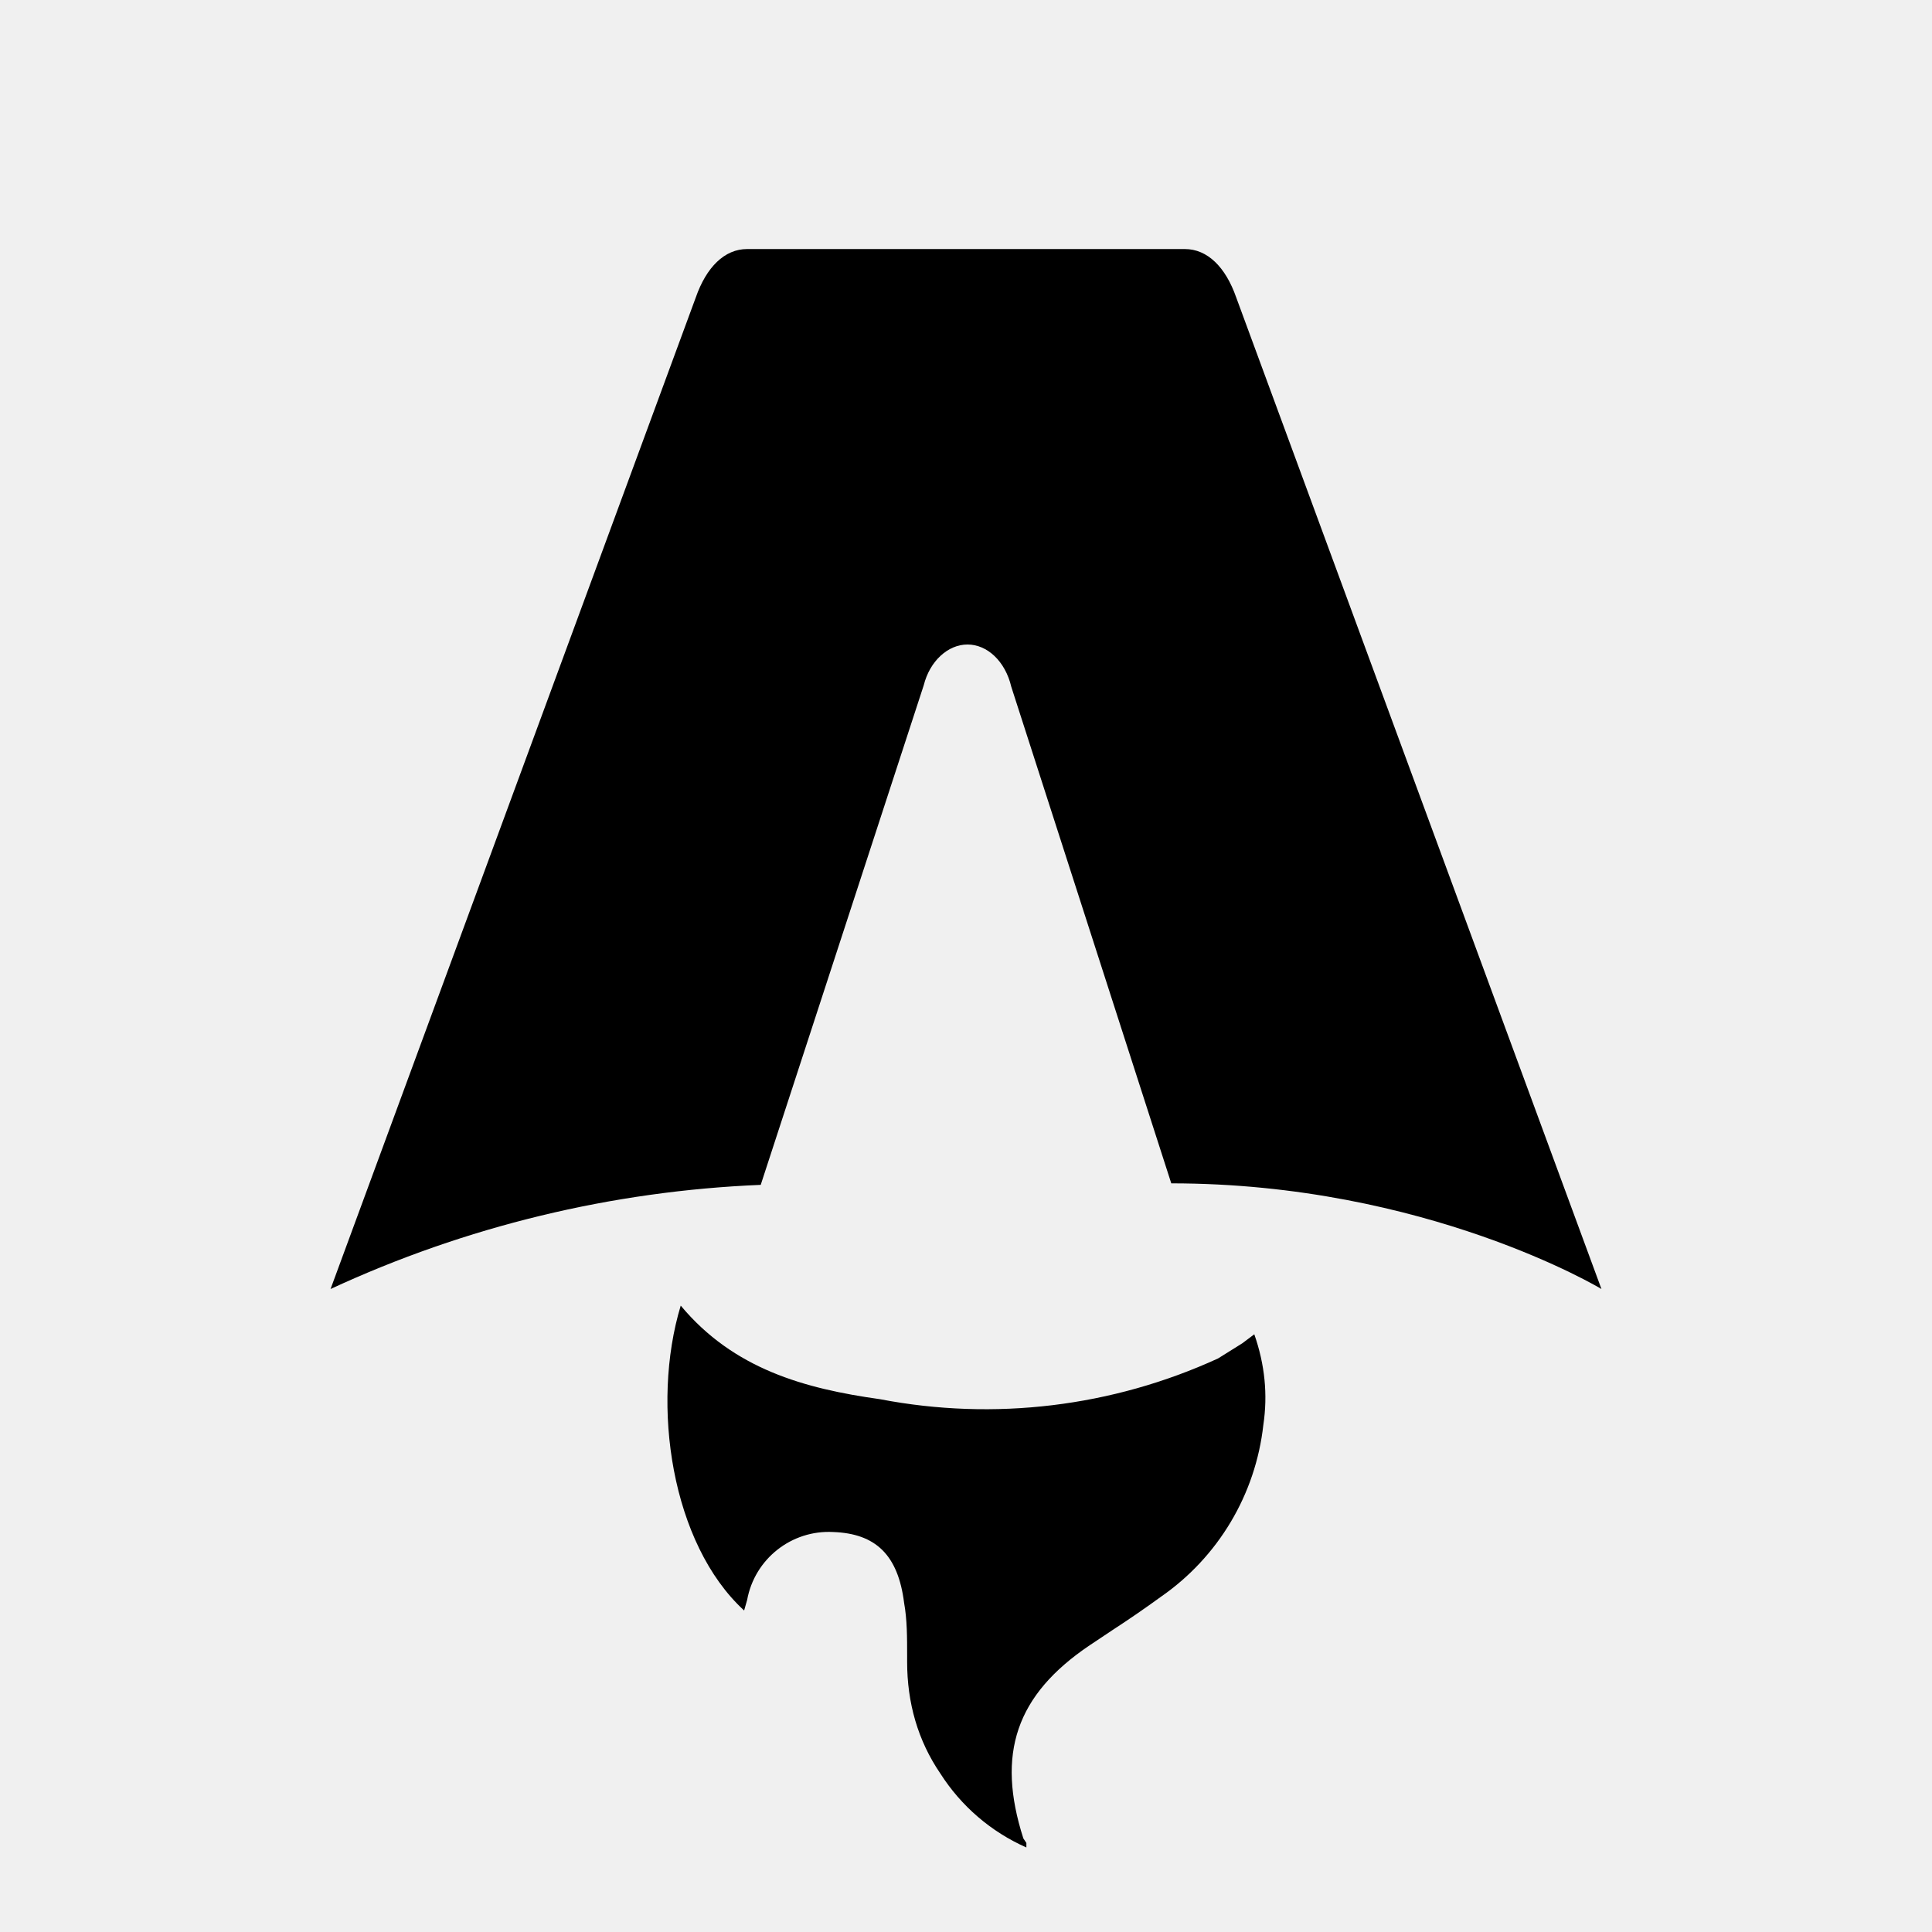
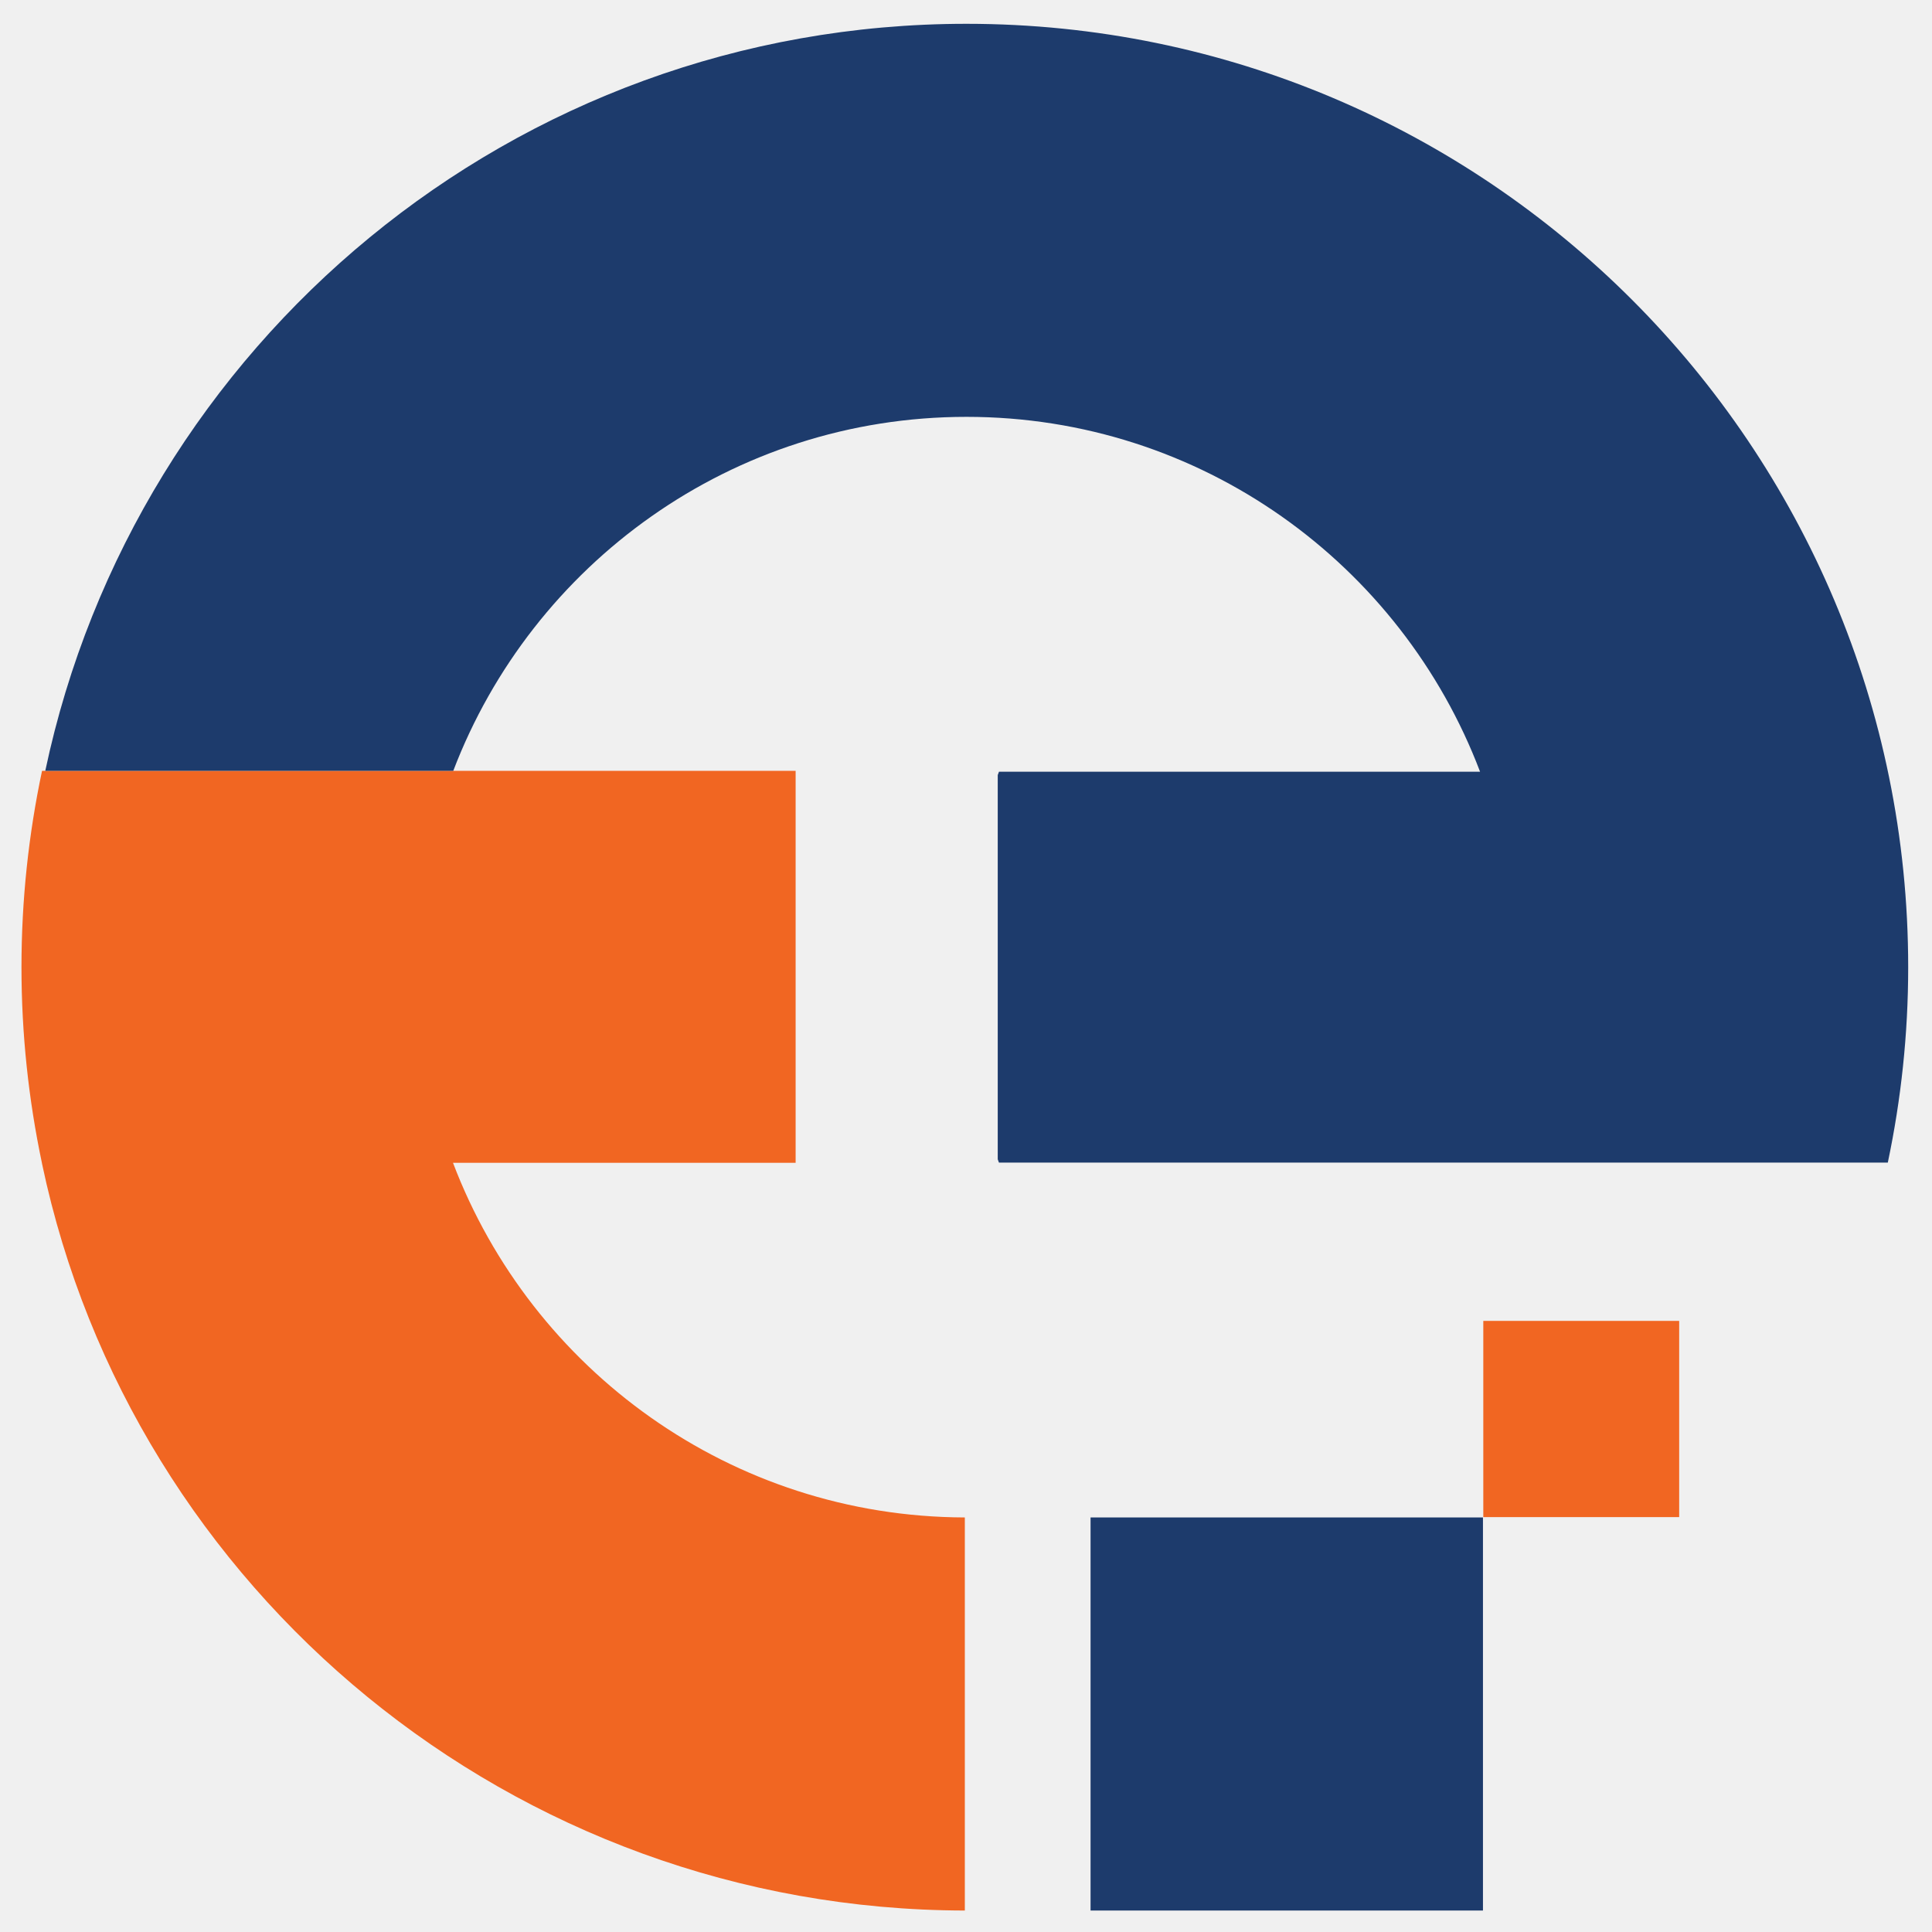
- <svg xmlns="http://www.w3.org/2000/svg" fill="none" viewBox="0 0 128 128">
-   <path d="M50.4 78.5a75.1 75.1 0 0 0-28.5 6.9l24.2-65.7c.7-2 1.9-3.2 3.4-3.2h29c1.5 0 2.7 1.2 3.4 3.2l24.2 65.7s-11.6-7-28.5-7L67 45.5c-.4-1.7-1.6-2.8-2.9-2.8-1.3 0-2.5 1.1-2.9 2.7L50.4 78.5Zm-1.1 28.2Zm-4.2-20.2c-2 6.6-.6 15.8 4.2 20.2a17.5 17.5 0 0 1 .2-.7 5.5 5.5 0 0 1 5.7-4.5c2.8.1 4.3 1.5 4.7 4.7.2 1.1.2 2.3.2 3.5v.4c0 2.7.7 5.2 2.2 7.4a13 13 0 0 0 5.7 4.9v-.3l-.2-.3c-1.8-5.6-.5-9.5 4.4-12.8l1.5-1a73 73 0 0 0 3.2-2.2 16 16 0 0 0 6.8-11.4c.3-2 .1-4-.6-6l-.8.6-1.6 1a37 37 0 0 1-22.4 2.7c-5-.7-9.7-2-13.2-6.2Z" />
-   <style>
-         path { fill: #000; }
-         @media (prefers-color-scheme: dark) {
-             path { fill: #FFF; }
-         }
-     </style>
+ <svg xmlns="http://www.w3.org/2000/svg" version="1.1" id="Layer_1" x="0px" y="0px" viewBox="0 0 512 512" style="enable-background:new 0 0 512 512;" xml:space="preserve">
+   <style type="text/css">
+ 	.st0{fill:#F16622;}
+ 	.st1{fill:#1D3B6C;}
+ </style>
+   <g>
+     <path class="st0" d="M120.05,308.16h90.8V204.28H11.14c-3.55,16.79-5.45,34.18-5.45,52.03c0,17.78,1.89,35.12,5.41,51.85l0.06,0.33   C34.97,421.53,135.8,506.1,255.69,506.31V402.14C193.71,401.96,140.87,362.97,120.05,308.16z" />
+     <path class="st1" d="M256.12,6.31C136.1,6.31,35.91,91.19,12,204.28h61.54h46.58c20.92-54.84,73.91-93.81,136.01-93.81   c62.19,0,115.24,39.08,136.1,94.04H264.74c-0.11,0.3-0.22,0.6-0.33,0.89v101.82c0.11,0.29,0.21,0.59,0.32,0.88h127.49h94.26h13.81   c3.52-16.71,5.4-34.03,5.4-51.79C505.69,118.24,393.96,6.31,256.12,6.31z" />
+     <g>
+       <rect x="289.01" y="402.14" class="st1" width="103.99" height="104.17" />
+       <rect x="393.09" y="350.05" class="st0" width="51.91" height="52" />
+     </g>
+   </g>
</svg>
